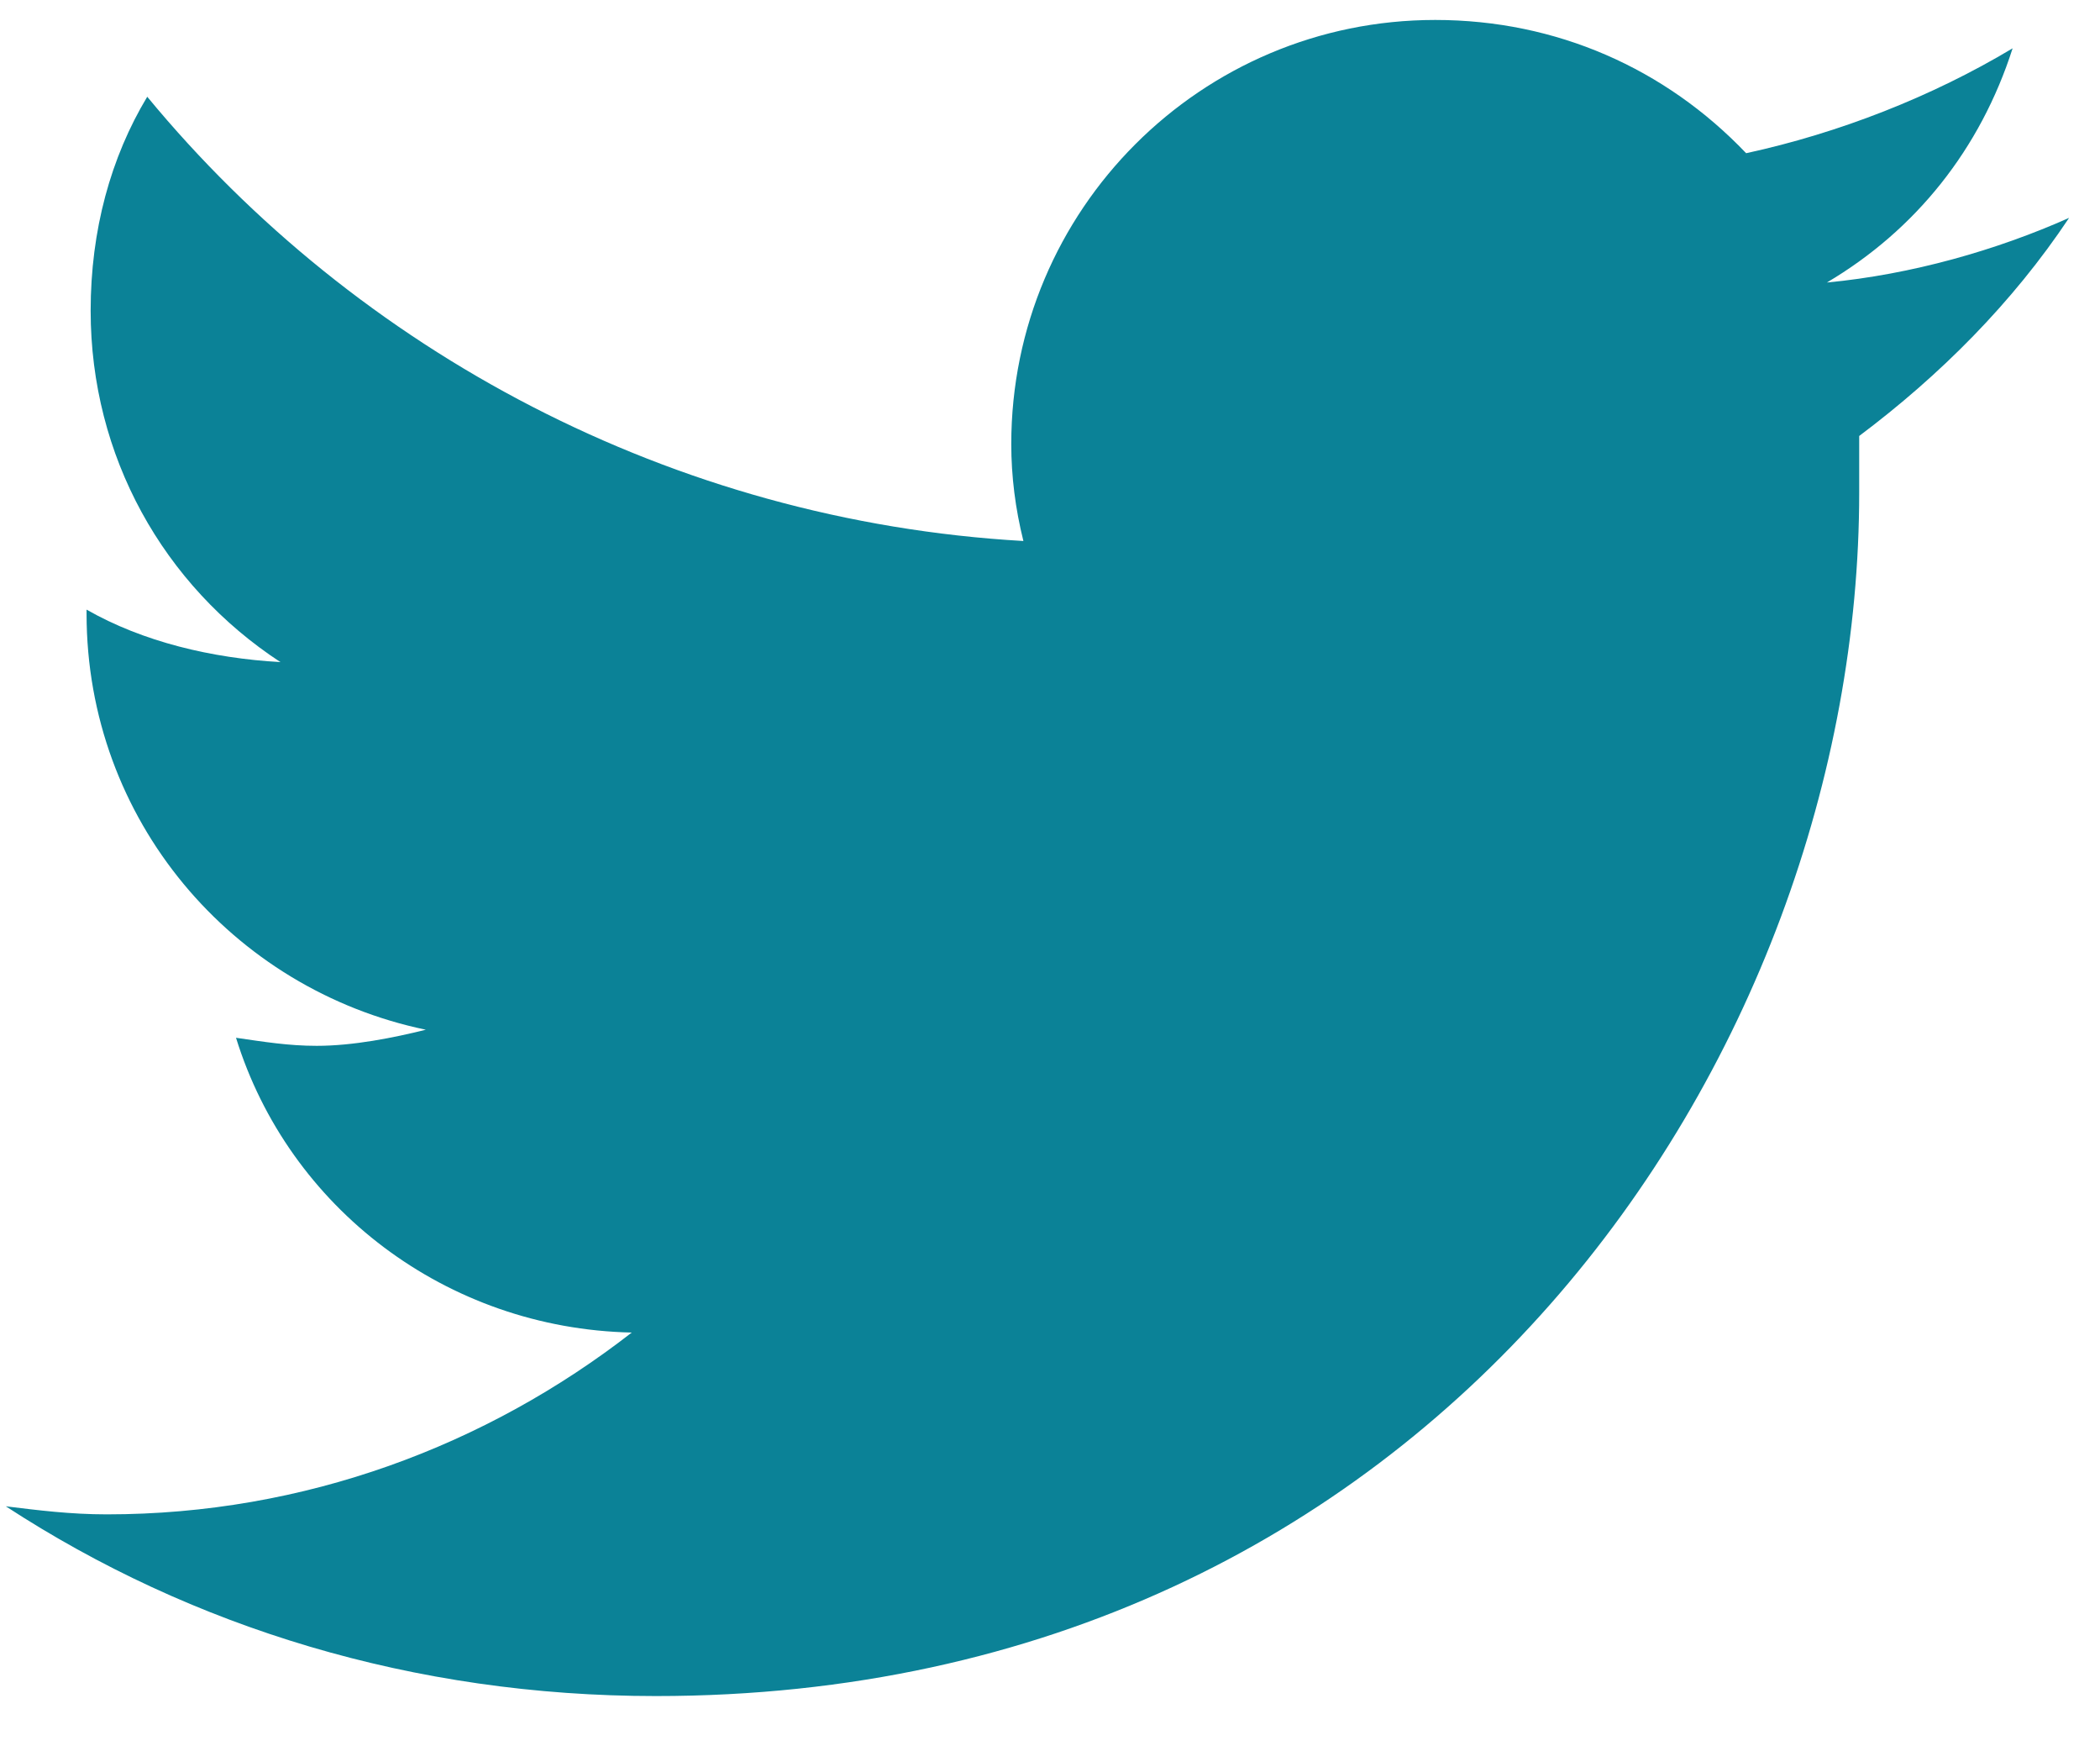
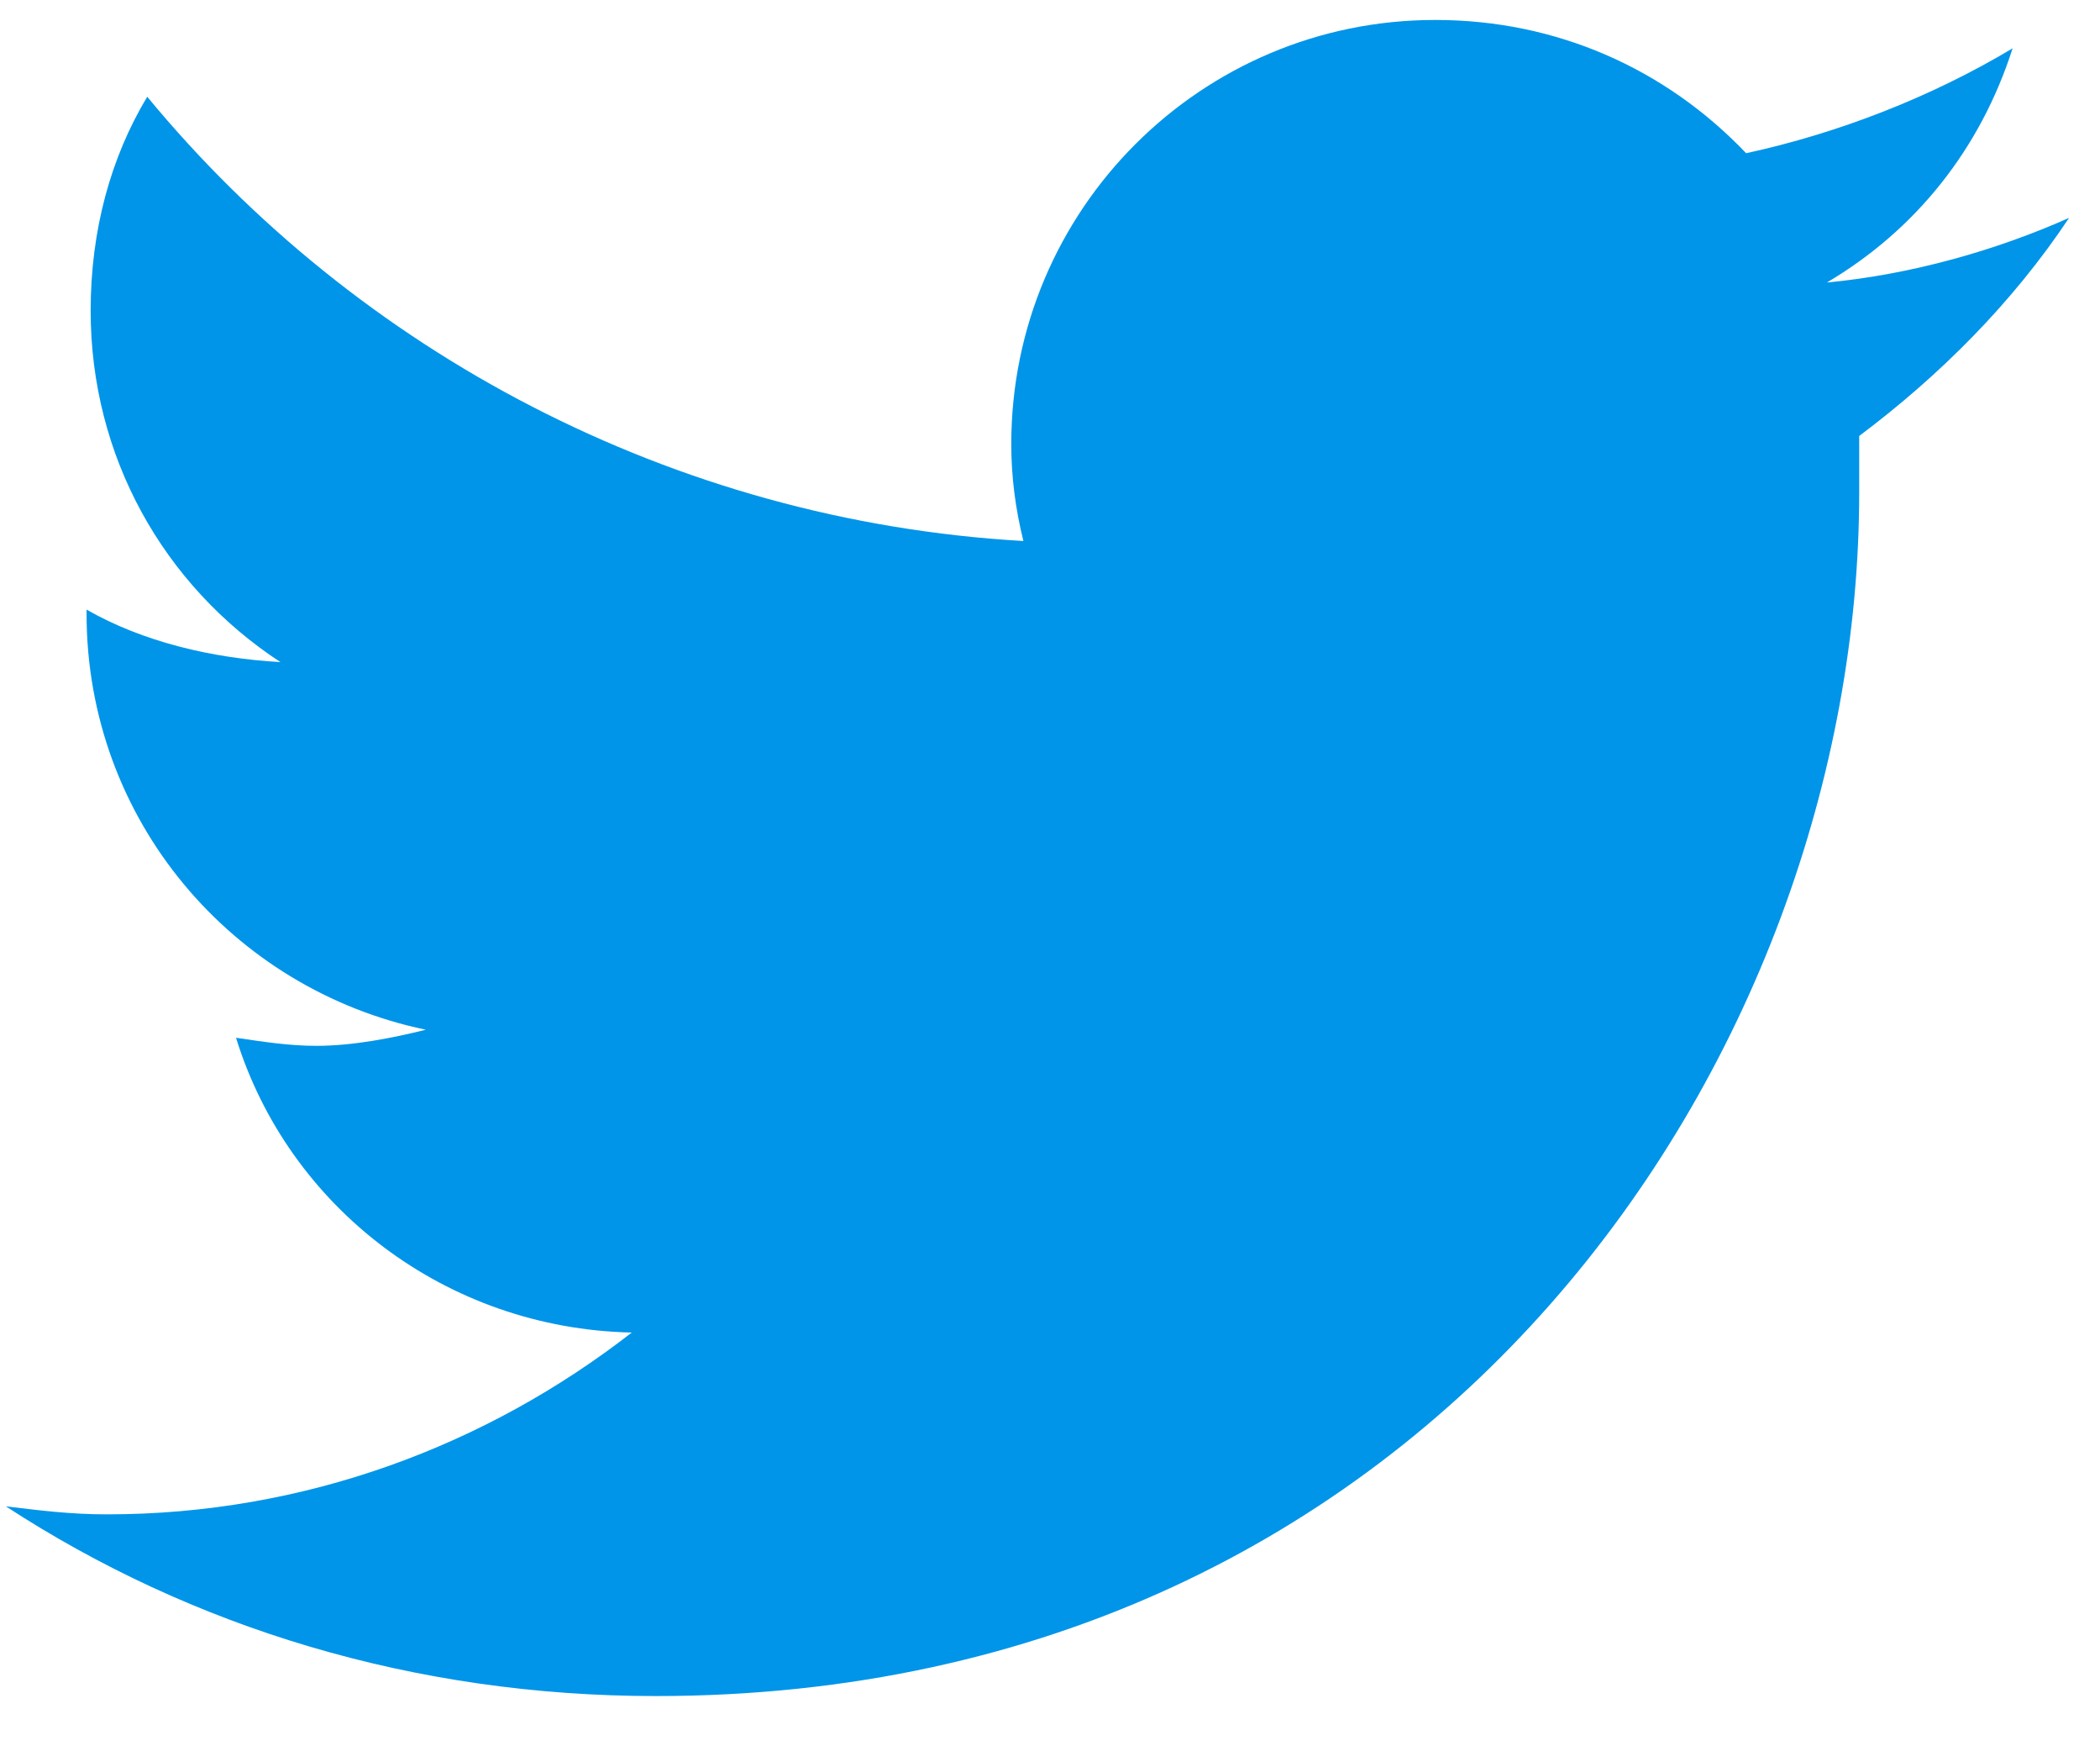
<svg xmlns="http://www.w3.org/2000/svg" width="18" height="15" viewBox="0 0 18 15" fill="none">
-   <path d="M15.936 3.736C15.936 3.909 15.936 4.048 15.936 4.221C15.936 9.031 12.302 14.534 5.622 14.534C3.546 14.534 1.642 13.946 0.05 12.908C0.327 12.942 0.604 12.977 0.915 12.977C2.611 12.977 4.169 12.388 5.415 11.419C3.823 11.385 2.473 10.347 2.023 8.893C2.265 8.928 2.473 8.962 2.715 8.962C3.027 8.962 3.373 8.893 3.65 8.824C1.988 8.478 0.742 7.024 0.742 5.259V5.224C1.227 5.501 1.815 5.64 2.404 5.674C1.4 5.017 0.777 3.909 0.777 2.663C0.777 1.971 0.95 1.348 1.262 0.829C3.061 3.009 5.761 4.463 8.772 4.636C8.703 4.359 8.668 4.082 8.668 3.805C8.668 1.798 10.294 0.171 12.302 0.171C13.34 0.171 14.275 0.587 14.967 1.313C15.763 1.14 16.559 0.829 17.251 0.414C16.974 1.279 16.42 1.971 15.659 2.421C16.386 2.352 17.113 2.144 17.735 1.867C17.251 2.594 16.628 3.217 15.936 3.736Z" fill="#0B8297" />
+   <path d="M15.936 3.736C15.936 3.909 15.936 4.048 15.936 4.221C15.936 9.031 12.302 14.534 5.622 14.534C3.546 14.534 1.642 13.946 0.05 12.908C0.327 12.942 0.604 12.977 0.915 12.977C2.611 12.977 4.169 12.388 5.415 11.419C3.823 11.385 2.473 10.347 2.023 8.893C2.265 8.928 2.473 8.962 2.715 8.962C3.027 8.962 3.373 8.893 3.65 8.824C1.988 8.478 0.742 7.024 0.742 5.259V5.224C1.227 5.501 1.815 5.64 2.404 5.674C1.4 5.017 0.777 3.909 0.777 2.663C0.777 1.971 0.95 1.348 1.262 0.829C3.061 3.009 5.761 4.463 8.772 4.636C8.703 4.359 8.668 4.082 8.668 3.805C8.668 1.798 10.294 0.171 12.302 0.171C13.34 0.171 14.275 0.587 14.967 1.313C15.763 1.14 16.559 0.829 17.251 0.414C16.974 1.279 16.42 1.971 15.659 2.421C16.386 2.352 17.113 2.144 17.735 1.867C17.251 2.594 16.628 3.217 15.936 3.736Z" fill="#0095E9" />
</svg>
